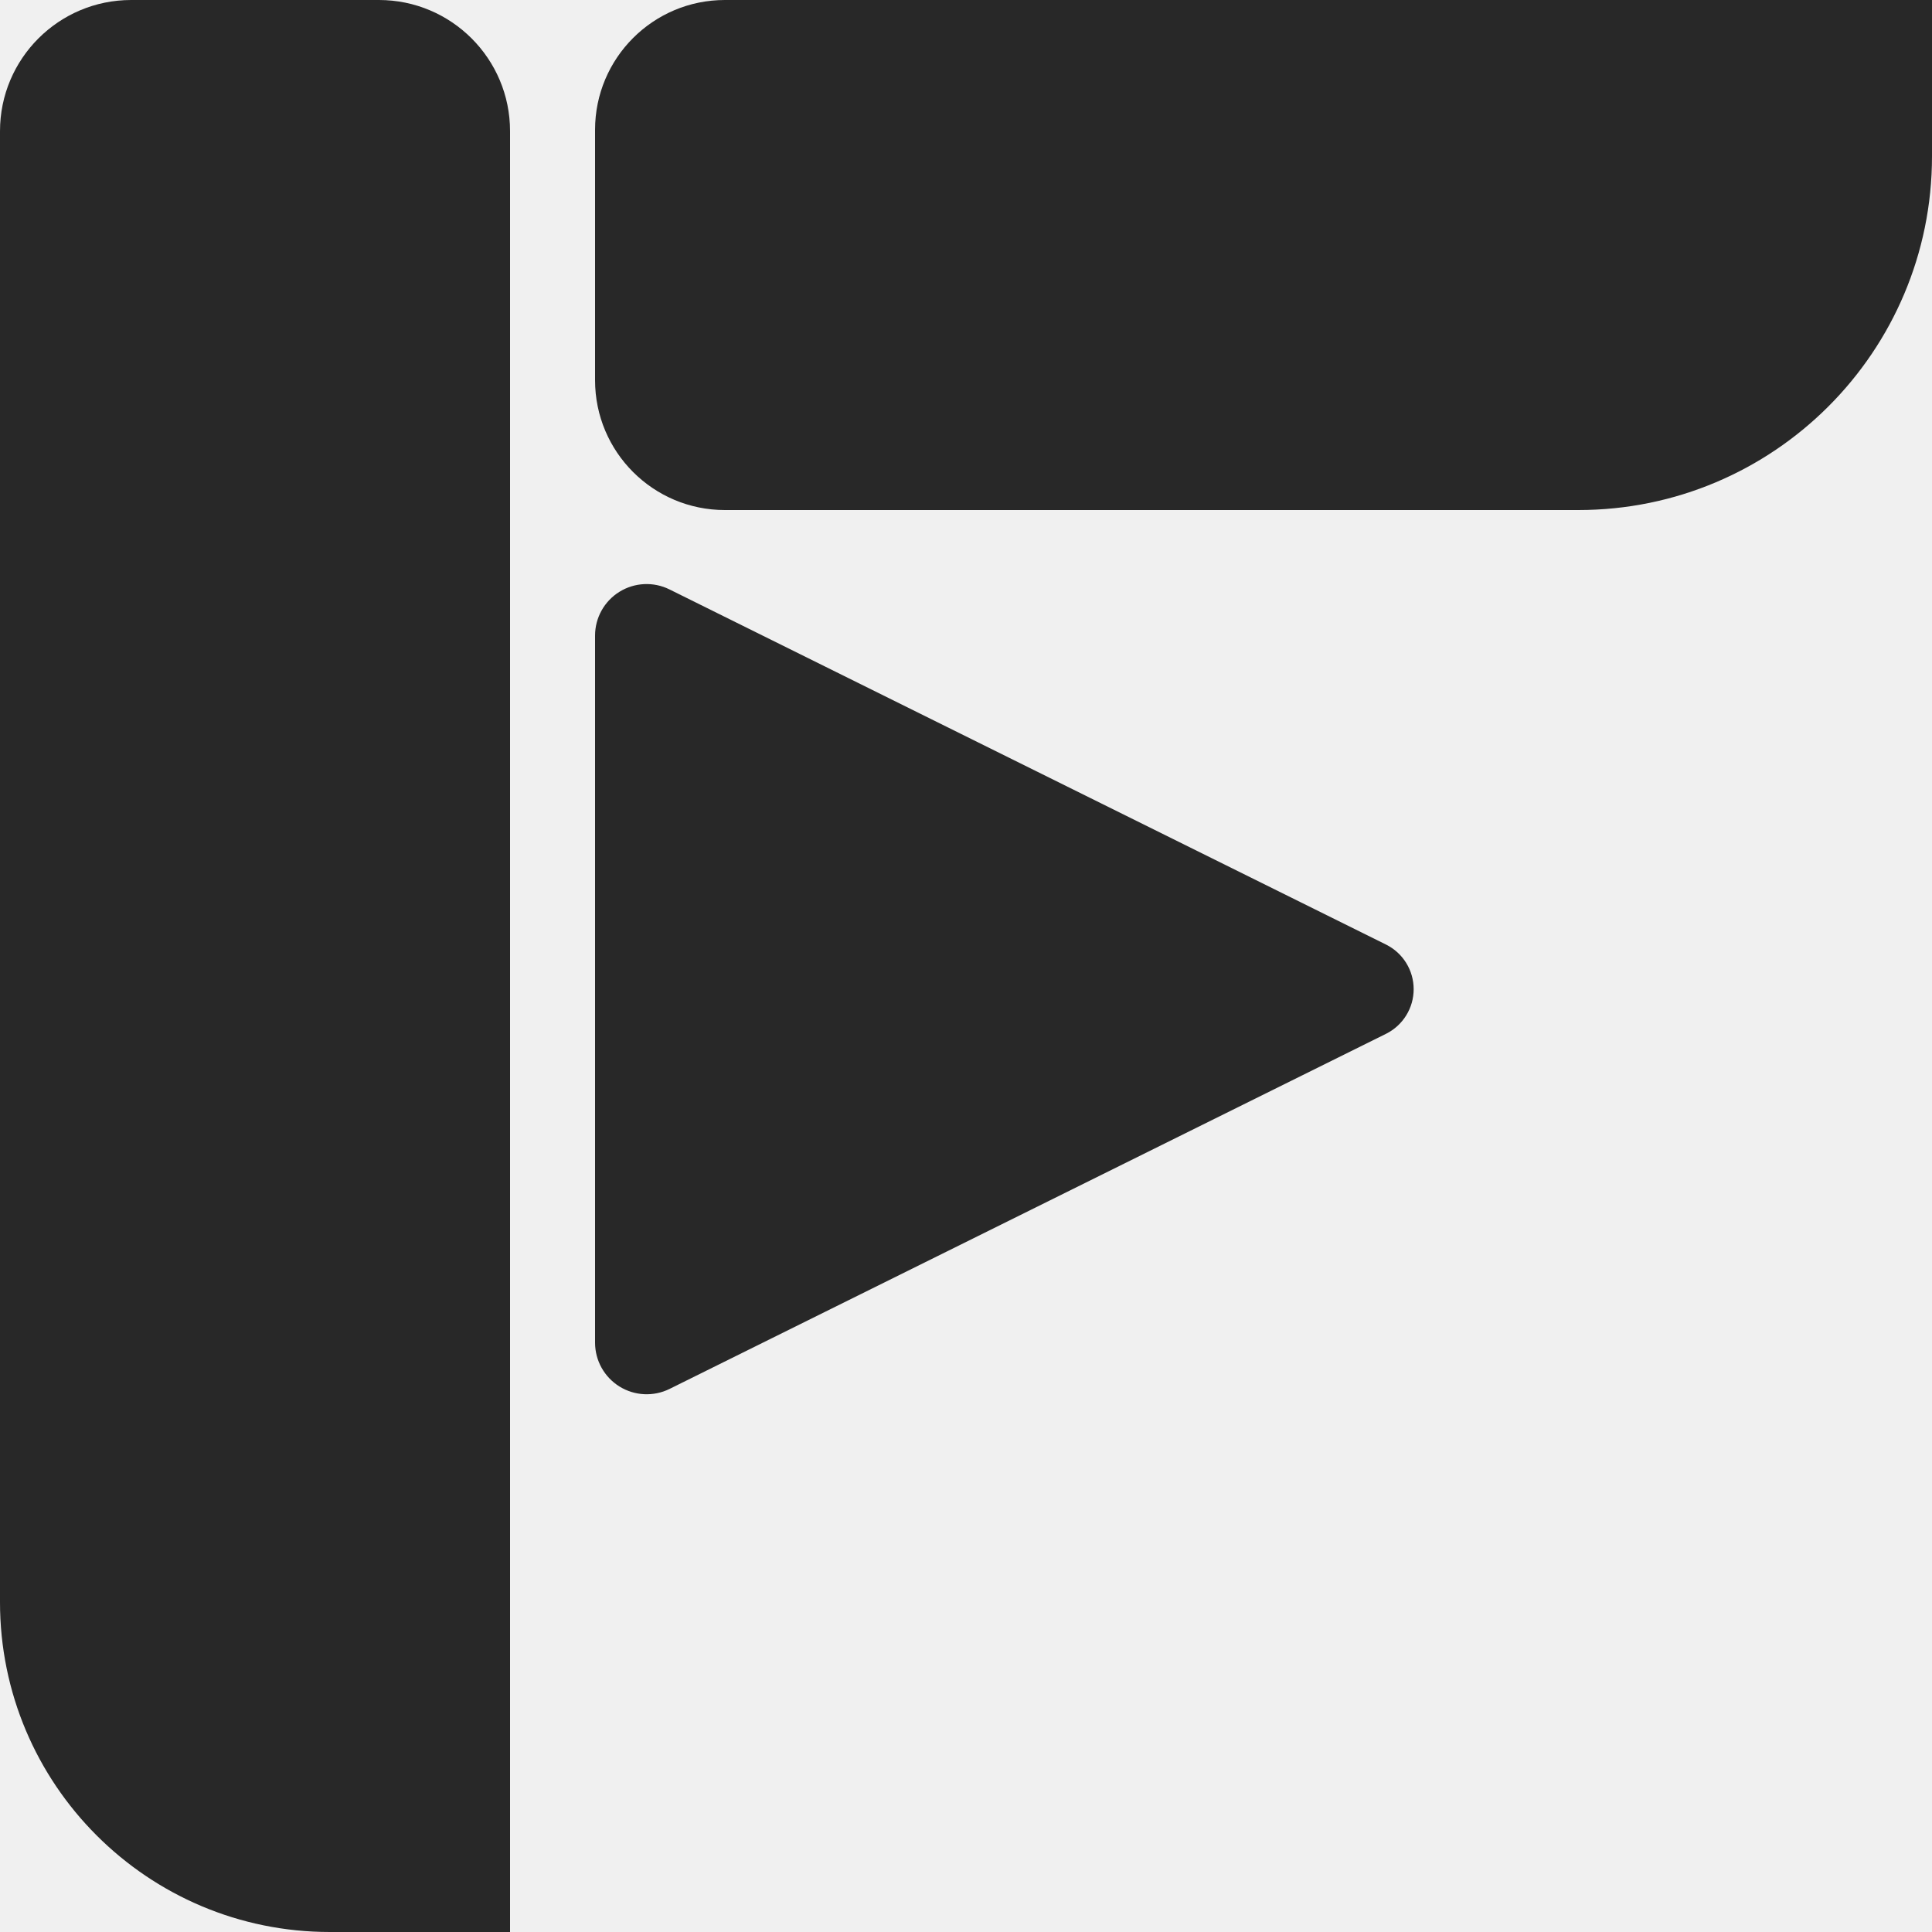
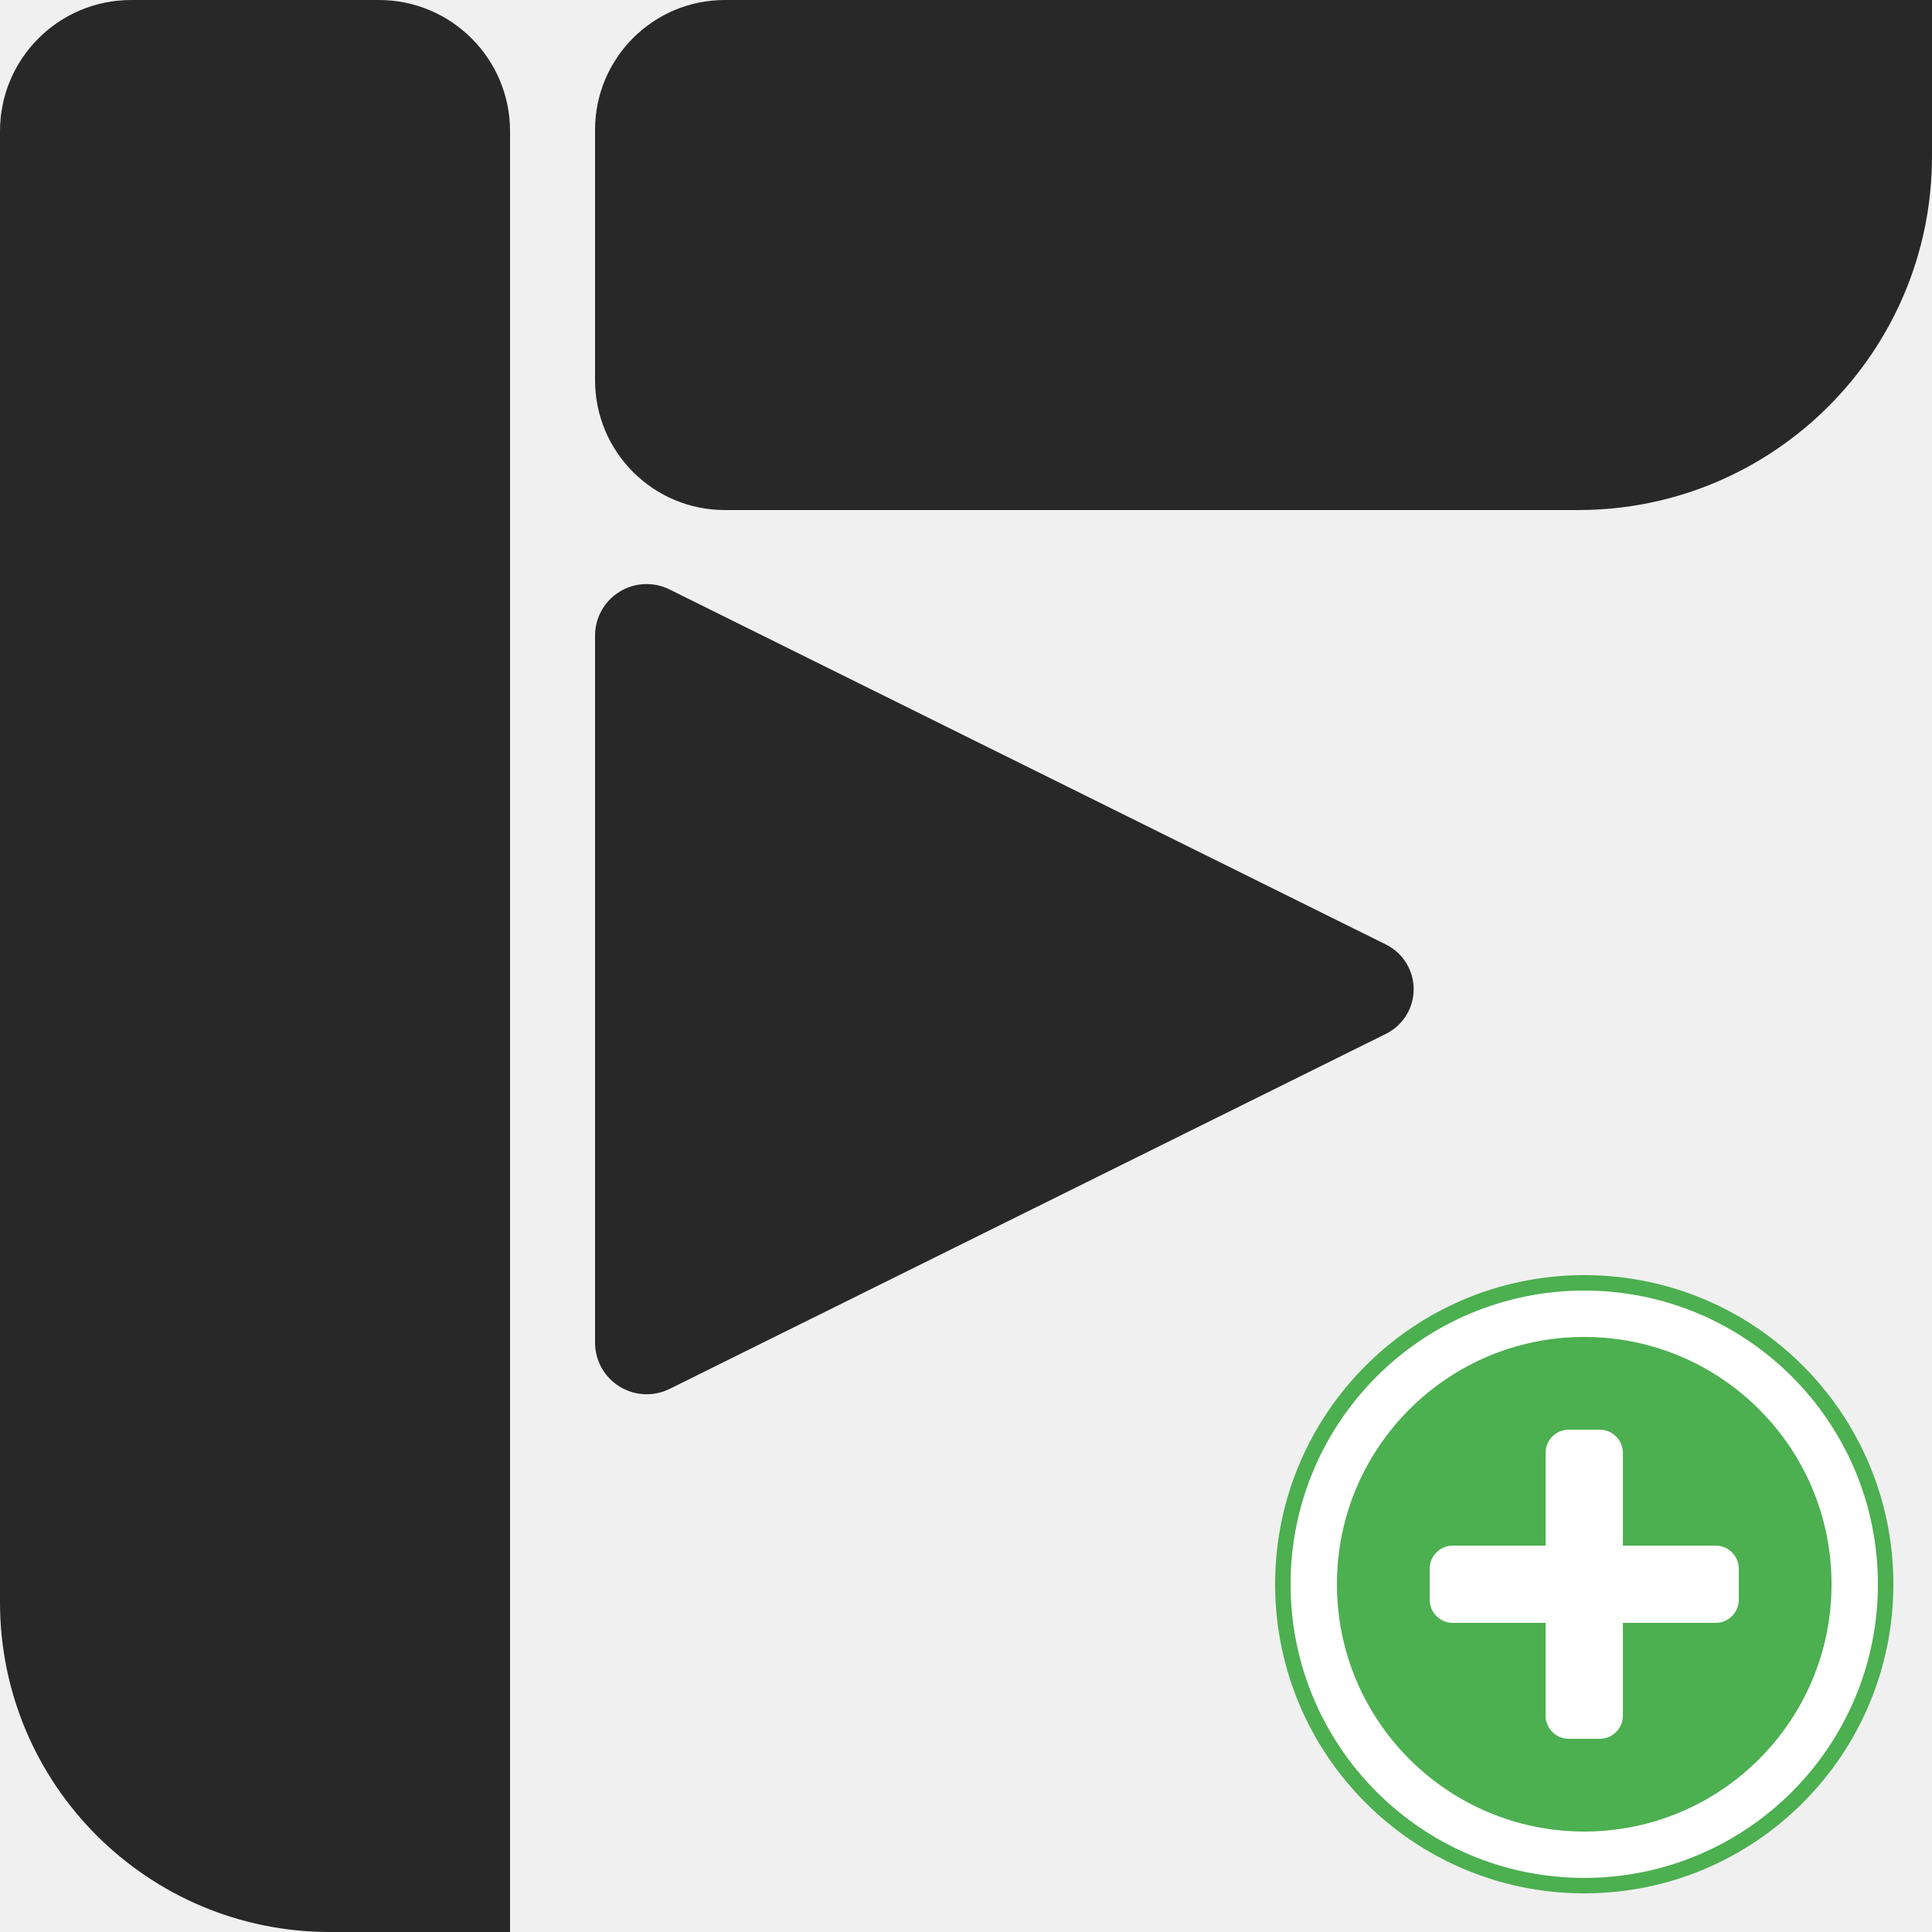
<svg xmlns="http://www.w3.org/2000/svg" width="25" height="25" style="fill-rule:evenodd;clip-rule:evenodd;stroke-linejoin:round;stroke-miterlimit:2">
  <path d="M4.903 0C5.84 0 6.6.76 6.6 1.697V25H4.27A4.268 4.268 0 0 1 0 20.73V1.697C0 .76.76 0 1.697 0h3.206zM25 0v2.022A4.577 4.577 0 0 1 20.422 6.6H9.38A1.68 1.68 0 0 1 7.7 4.92V1.68C7.7.752 8.452 0 9.38 0H25zm-7.064 12.223a.645.645 0 0 1 0 1.154l-9.273 4.596a.668.668 0 0 1-.963-.597V8.224a.667.667 0 0 1 .963-.597l9.273 4.596z" style="fill-opacity:1;fill:#282828" />
+   <circle cx="20.5" cy="20.5" r="4" fill="#4CAF50" />
+   <circle cx="20.5" cy="20.5" r="3.5" fill="#4CAF50" stroke="#fff" stroke-width=".6" />
+   <rect x="18.5" y="20" width="4" height="1" rx=".3" fill="#fff" />
+   <rect x="20" y="18.5" width="1" height="4" rx=".3" fill="#fff" />
</svg>
